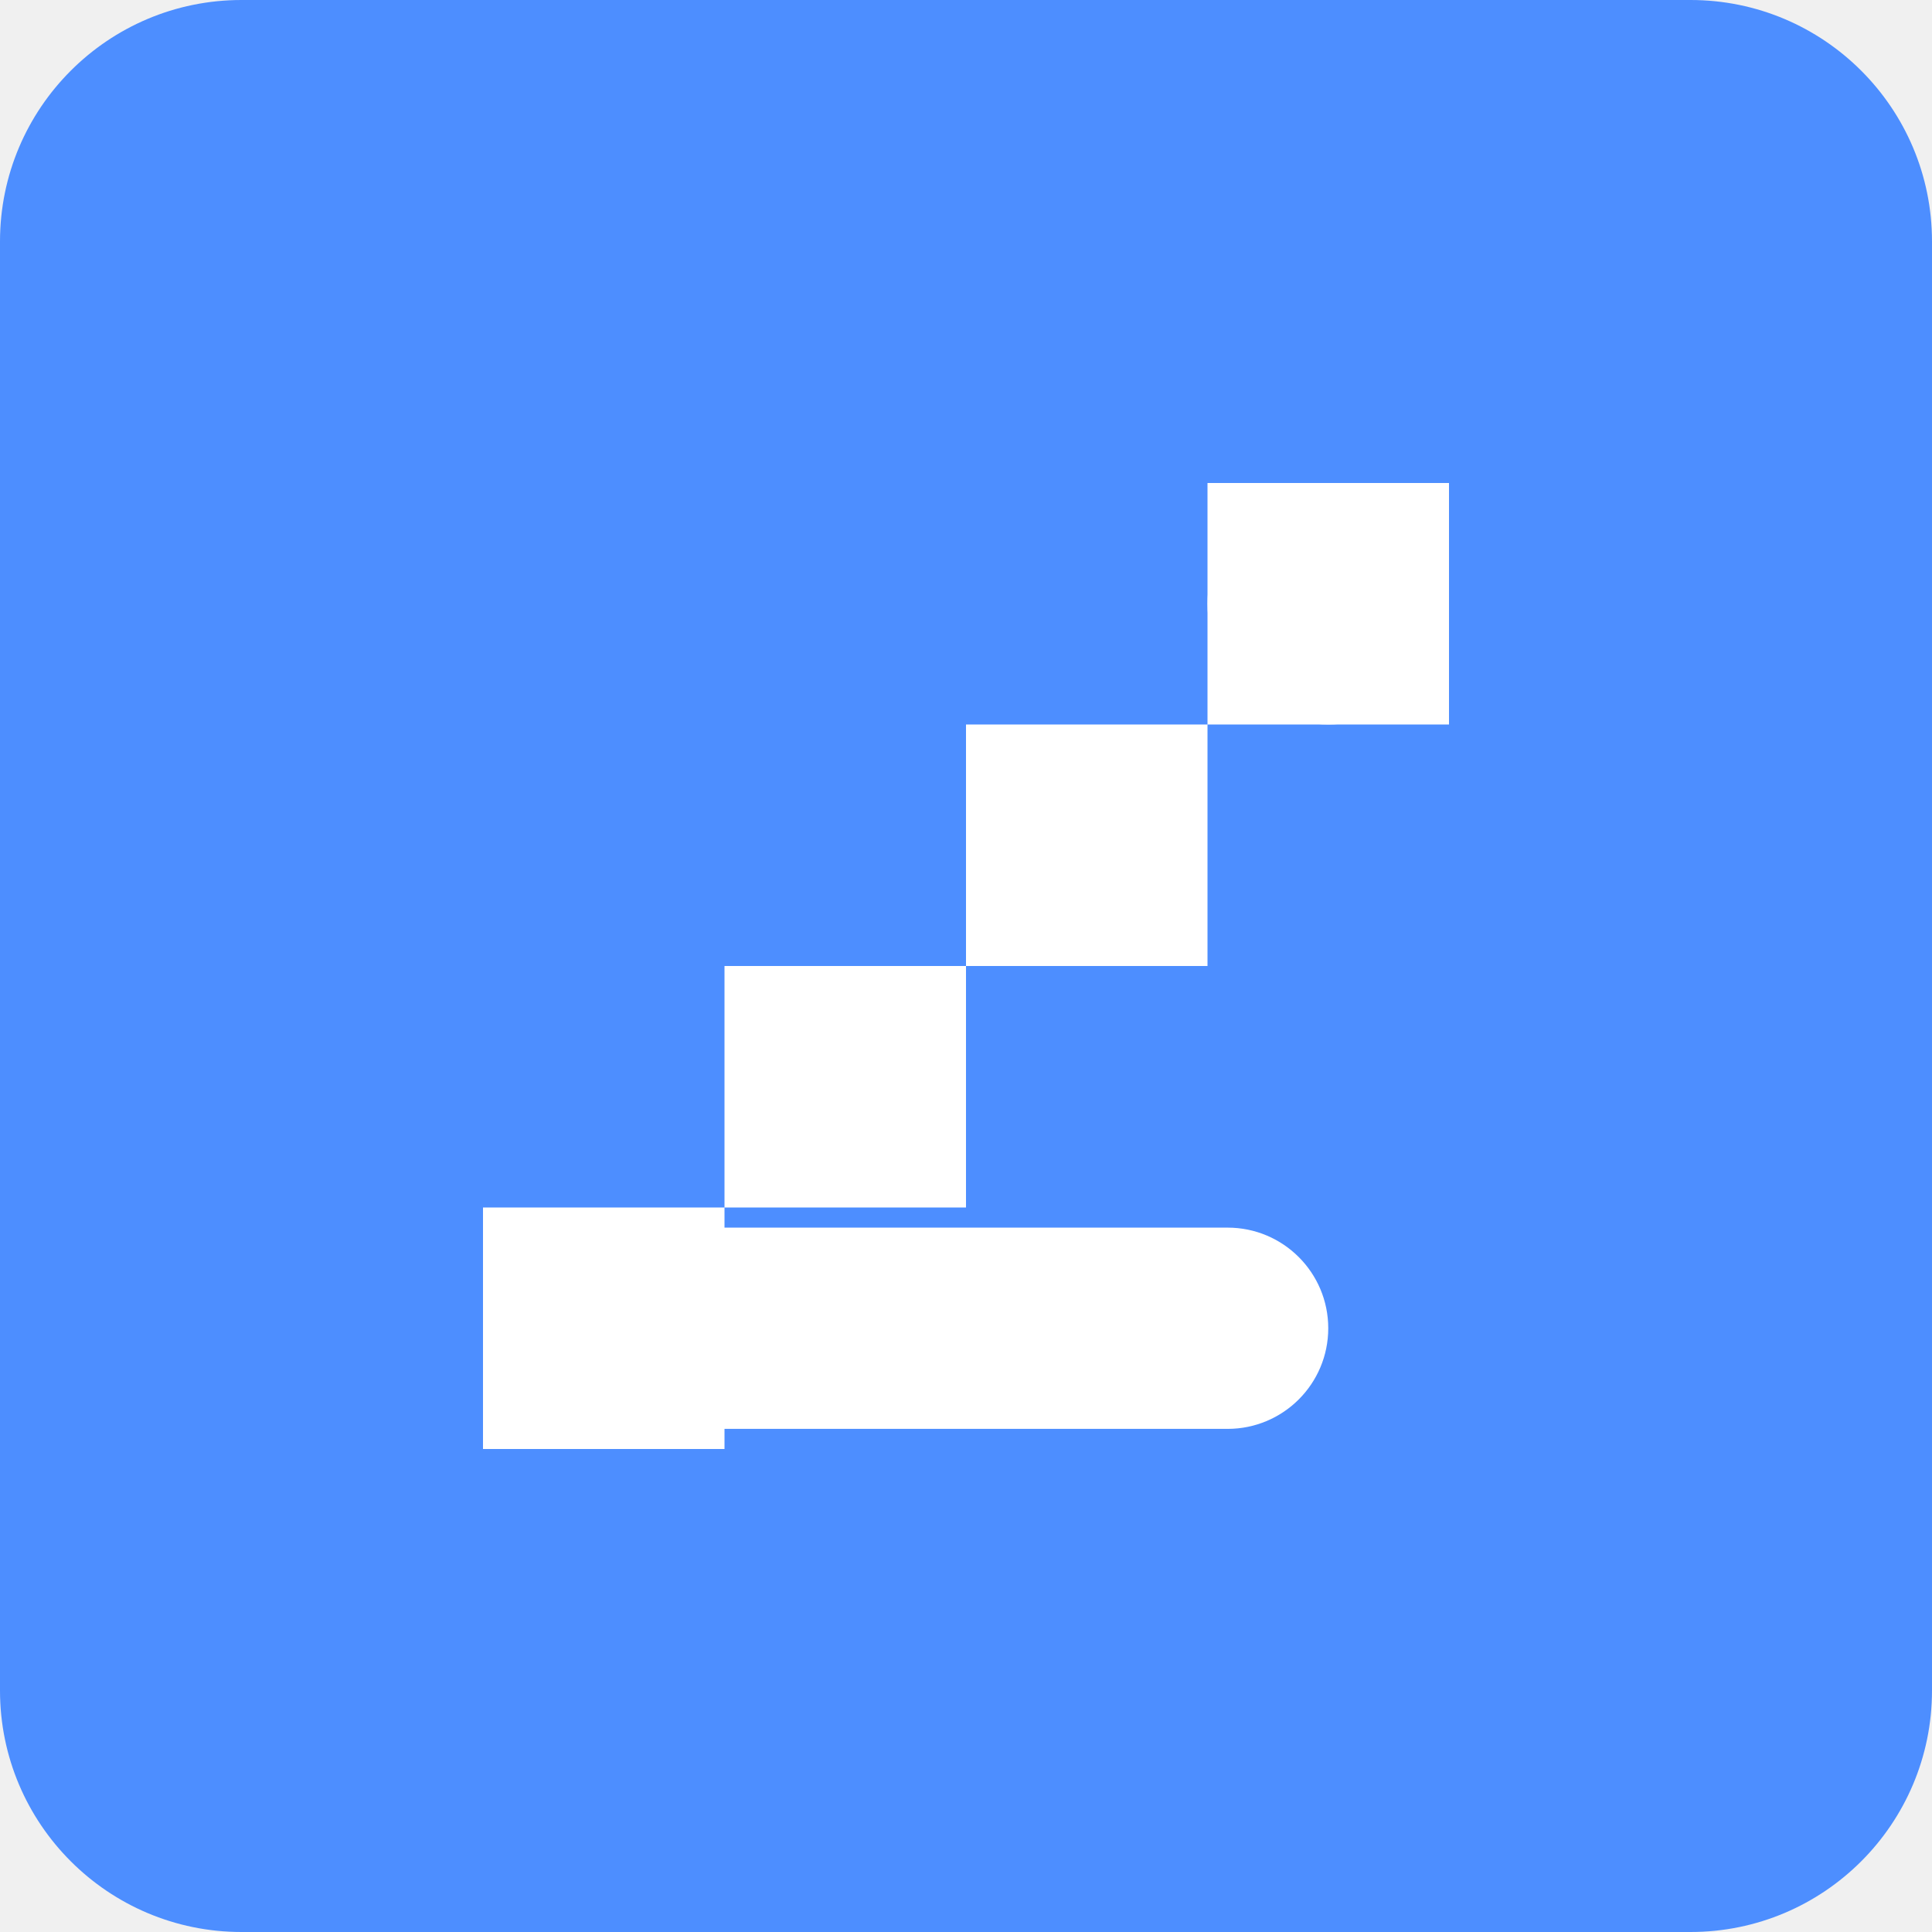
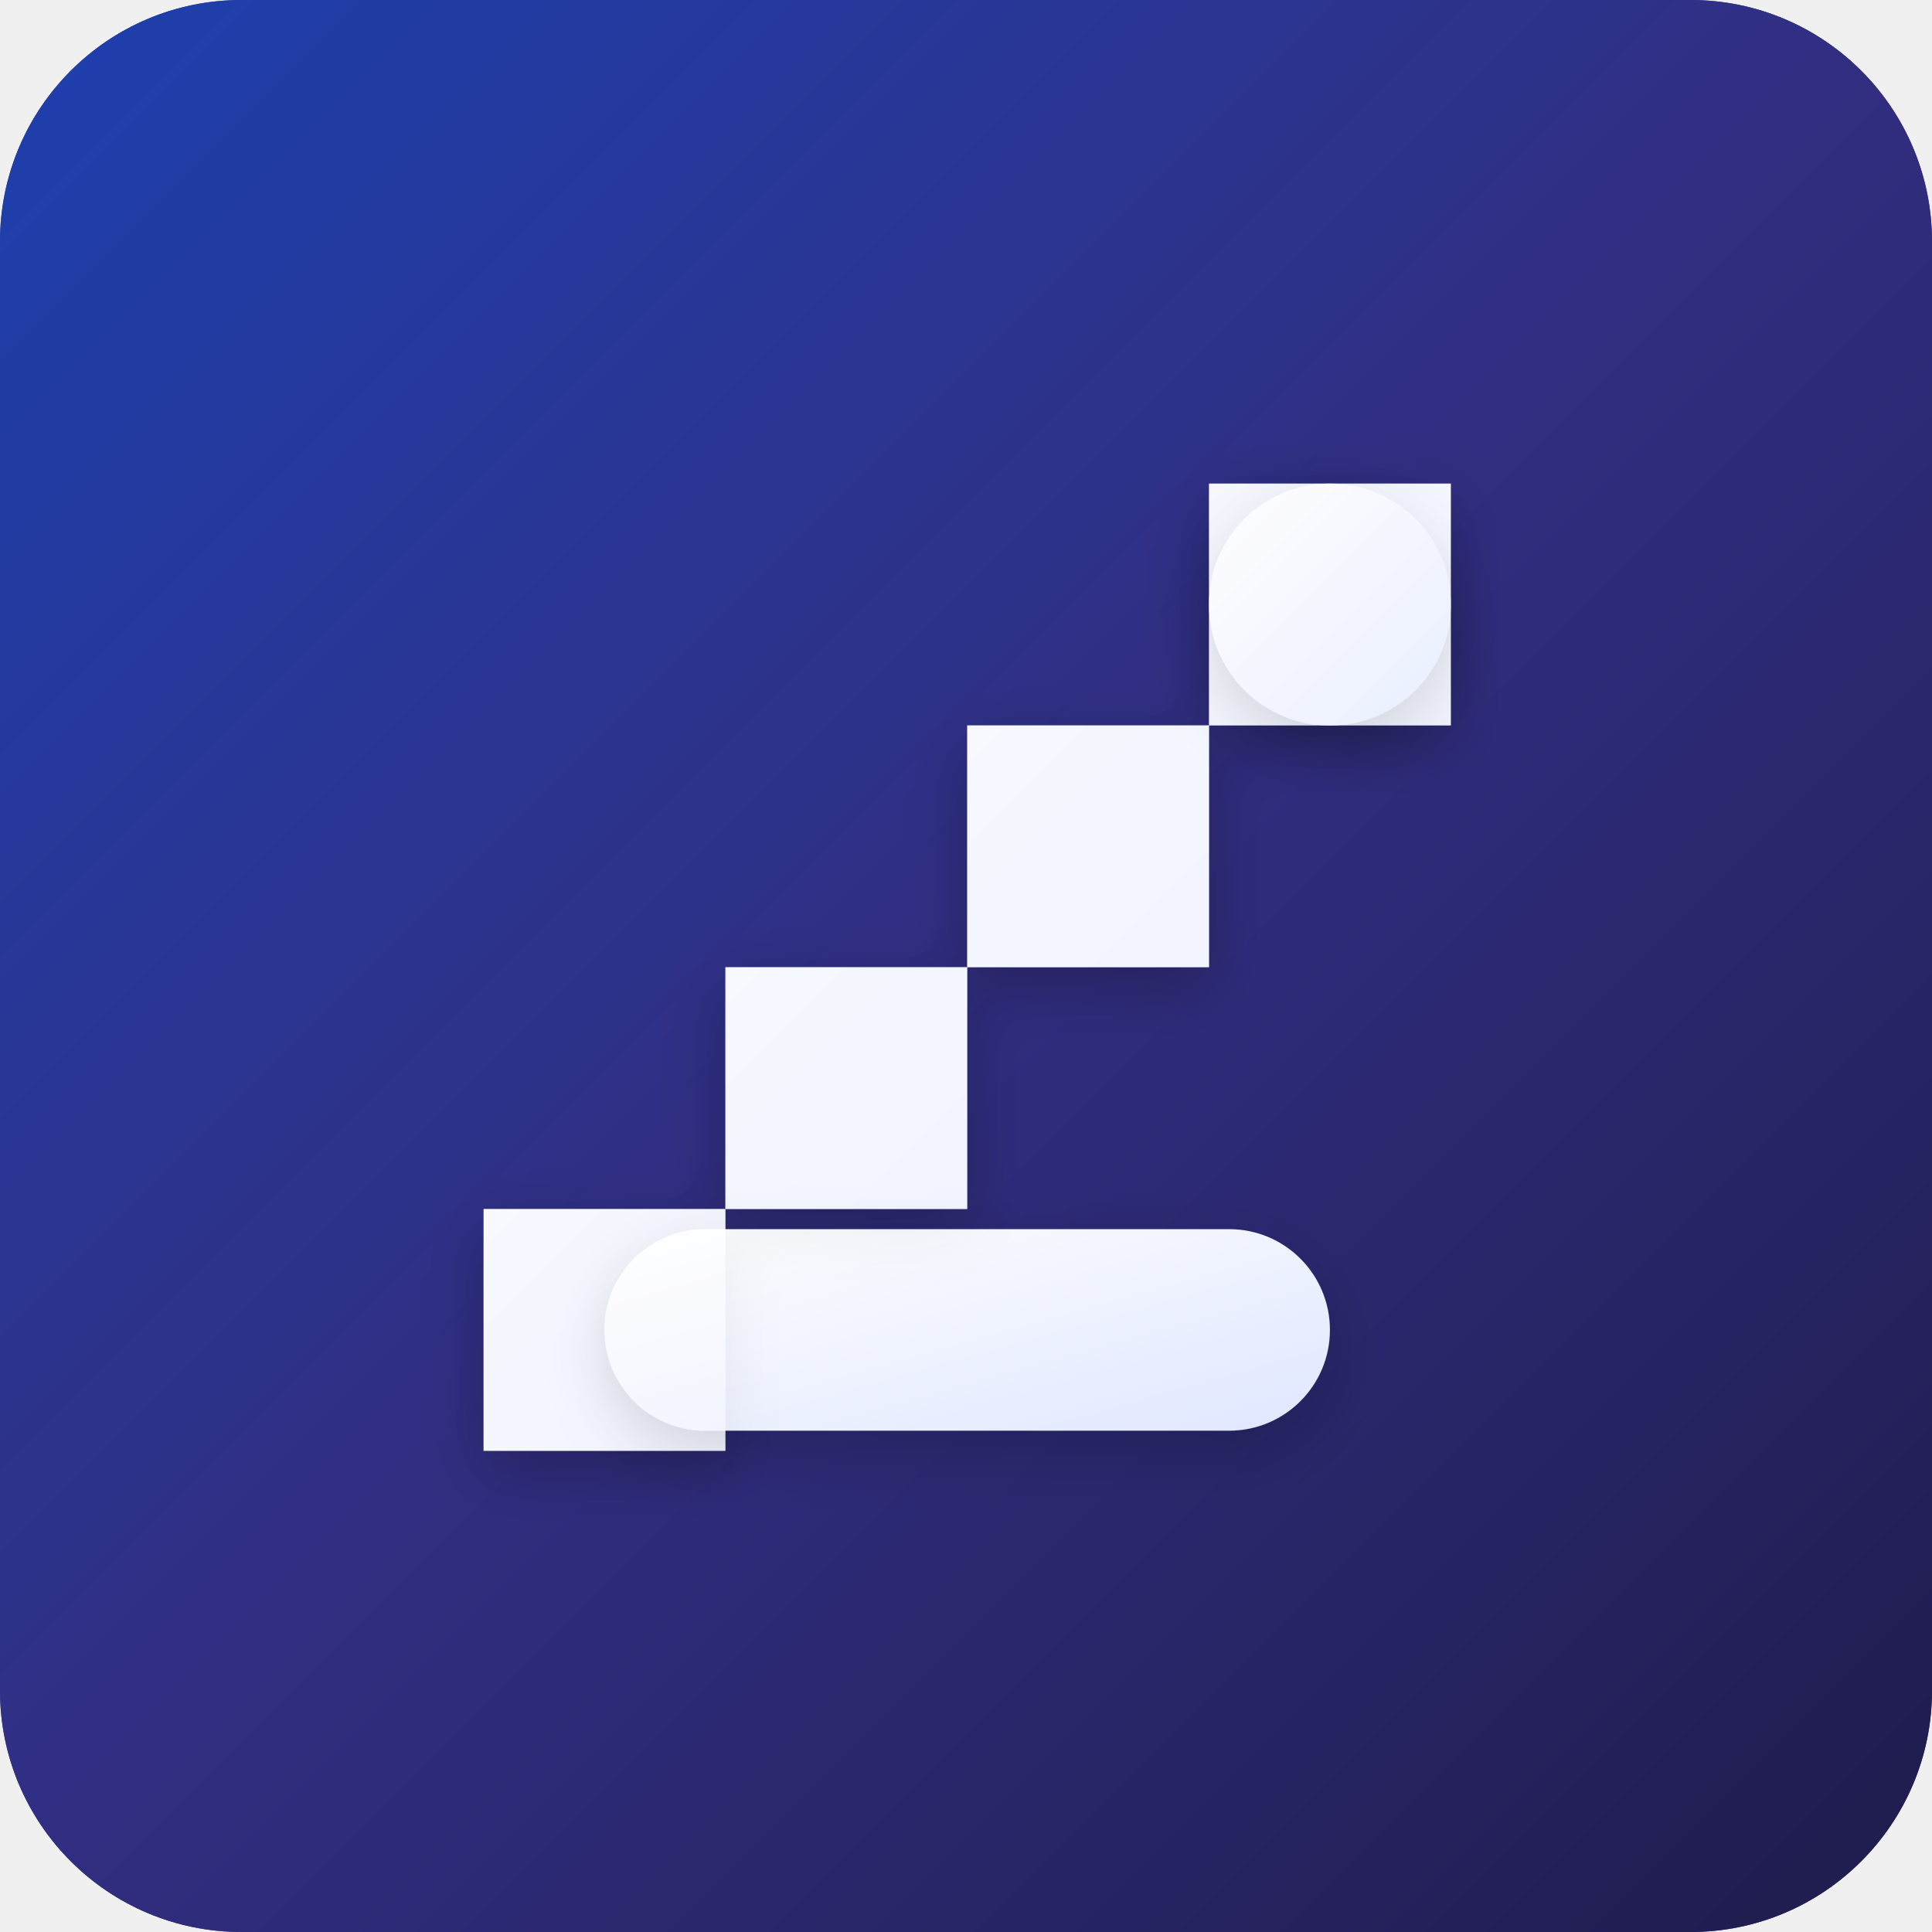
- <svg xmlns="http://www.w3.org/2000/svg" width="192" height="192" viewBox="0 0 192 192" fill="none">
-   <rect width="192" height="192" rx="24" fill="#4d8eff" />
-   <path d="M48 144V120H72V96H96V72H120V48H144V72H120V96H96V120H72V144H48Z" fill="white" />
-   <circle cx="132" cy="60" r="12" fill="white" />
-   <path d="M60 132C60 126.477 64.477 122 70 122H122C127.523 122 132 126.477 132 132V132C132 137.523 127.523 142 122 142H70C64.477 142 60 137.523 60 132V132Z" fill="white" />
+ <svg xmlns="http://www.w3.org/2000/svg" width="512" height="512" viewBox="0 0 512 512" fill="none">
+   <defs>
+     <linearGradient id="darkGradient" x1="0%" y1="0%" x2="100%" y2="100%">
+       <stop offset="0%" style="stop-color:#1e40af;stop-opacity:1" />
+       <stop offset="50%" style="stop-color:#312e81;stop-opacity:1" />
+       <stop offset="100%" style="stop-color:#1e1b4b;stop-opacity:1" />
+     </linearGradient>
+     <linearGradient id="lightGradient" x1="0%" y1="0%" x2="100%" y2="100%">
+       <stop offset="0%" style="stop-color:#ffffff;stop-opacity:1" />
+       <stop offset="100%" style="stop-color:#e0e7ff;stop-opacity:1" />
+     </linearGradient>
+     <filter id="shadow" x="-50%" y="-50%" width="200%" height="200%">
+       <feGaussianBlur in="SourceAlpha" stdDeviation="3" />
+       <feOffset dx="0" dy="2" result="offsetblur" />
+       <feFlood flood-color="#000000" flood-opacity="0.2" />
+       <feComposite in2="offsetblur" operator="in" />
+       <feMerge>
+         <feMergeNode />
+         <feMergeNode in="SourceGraphic" />
+       </feMerge>
+     </filter>
+     <filter id="innerShadow">
+       <feOffset dx="0" dy="1" />
+       <feGaussianBlur stdDeviation="2" result="offset-blur" />
+       <feComposite operator="out" in="SourceGraphic" in2="offset-blur" result="inverse" />
+       <feFlood flood-color="#000000" flood-opacity="0.3" result="color" />
+       <feComposite operator="in" in="color" in2="inverse" result="shadow" />
+       <feComposite operator="over" in="shadow" in2="SourceGraphic" />
+     </filter>
+   </defs>
+   <rect width="512" height="512" rx="64" fill="url(#darkGradient)" />
+   <rect width="512" height="512" rx="64" fill="url(#darkGradient)" opacity="0.9" />
+   <g transform="scale(2.67)">
+     <path d="M48 144V120H72V96H96V72H120V48H144V72H120V96H96V120H72V144H48Z" fill="url(#lightGradient)" filter="url(#shadow)" />
+     <circle cx="132" cy="60" r="12" fill="url(#lightGradient)" filter="url(#shadow)">
+       <animate attributeName="opacity" values="0.8;1;0.8" dur="3s" repeatCount="indefinite" />
+     </circle>
+     <path d="M60 132C60 126.477 64.477 122 70 122H122C127.523 122 132 126.477 132 132V132C132 137.523 127.523 142 122 142H70C64.477 142 60 137.523 60 132V132Z" fill="url(#lightGradient)" filter="url(#shadow)" />
+   </g>
+   <g transform="scale(2.67)" opacity="0.3">
+     <path d="M48 144V120H72V96H96V72H120V48H144V72H120V96H96V120H72V144H48Z" fill="white" filter="url(#shadow)">
+       <animate attributeName="opacity" values="0.2;0.4;0.2" dur="4s" repeatCount="indefinite" />
+     </path>
+   </g>
</svg>
